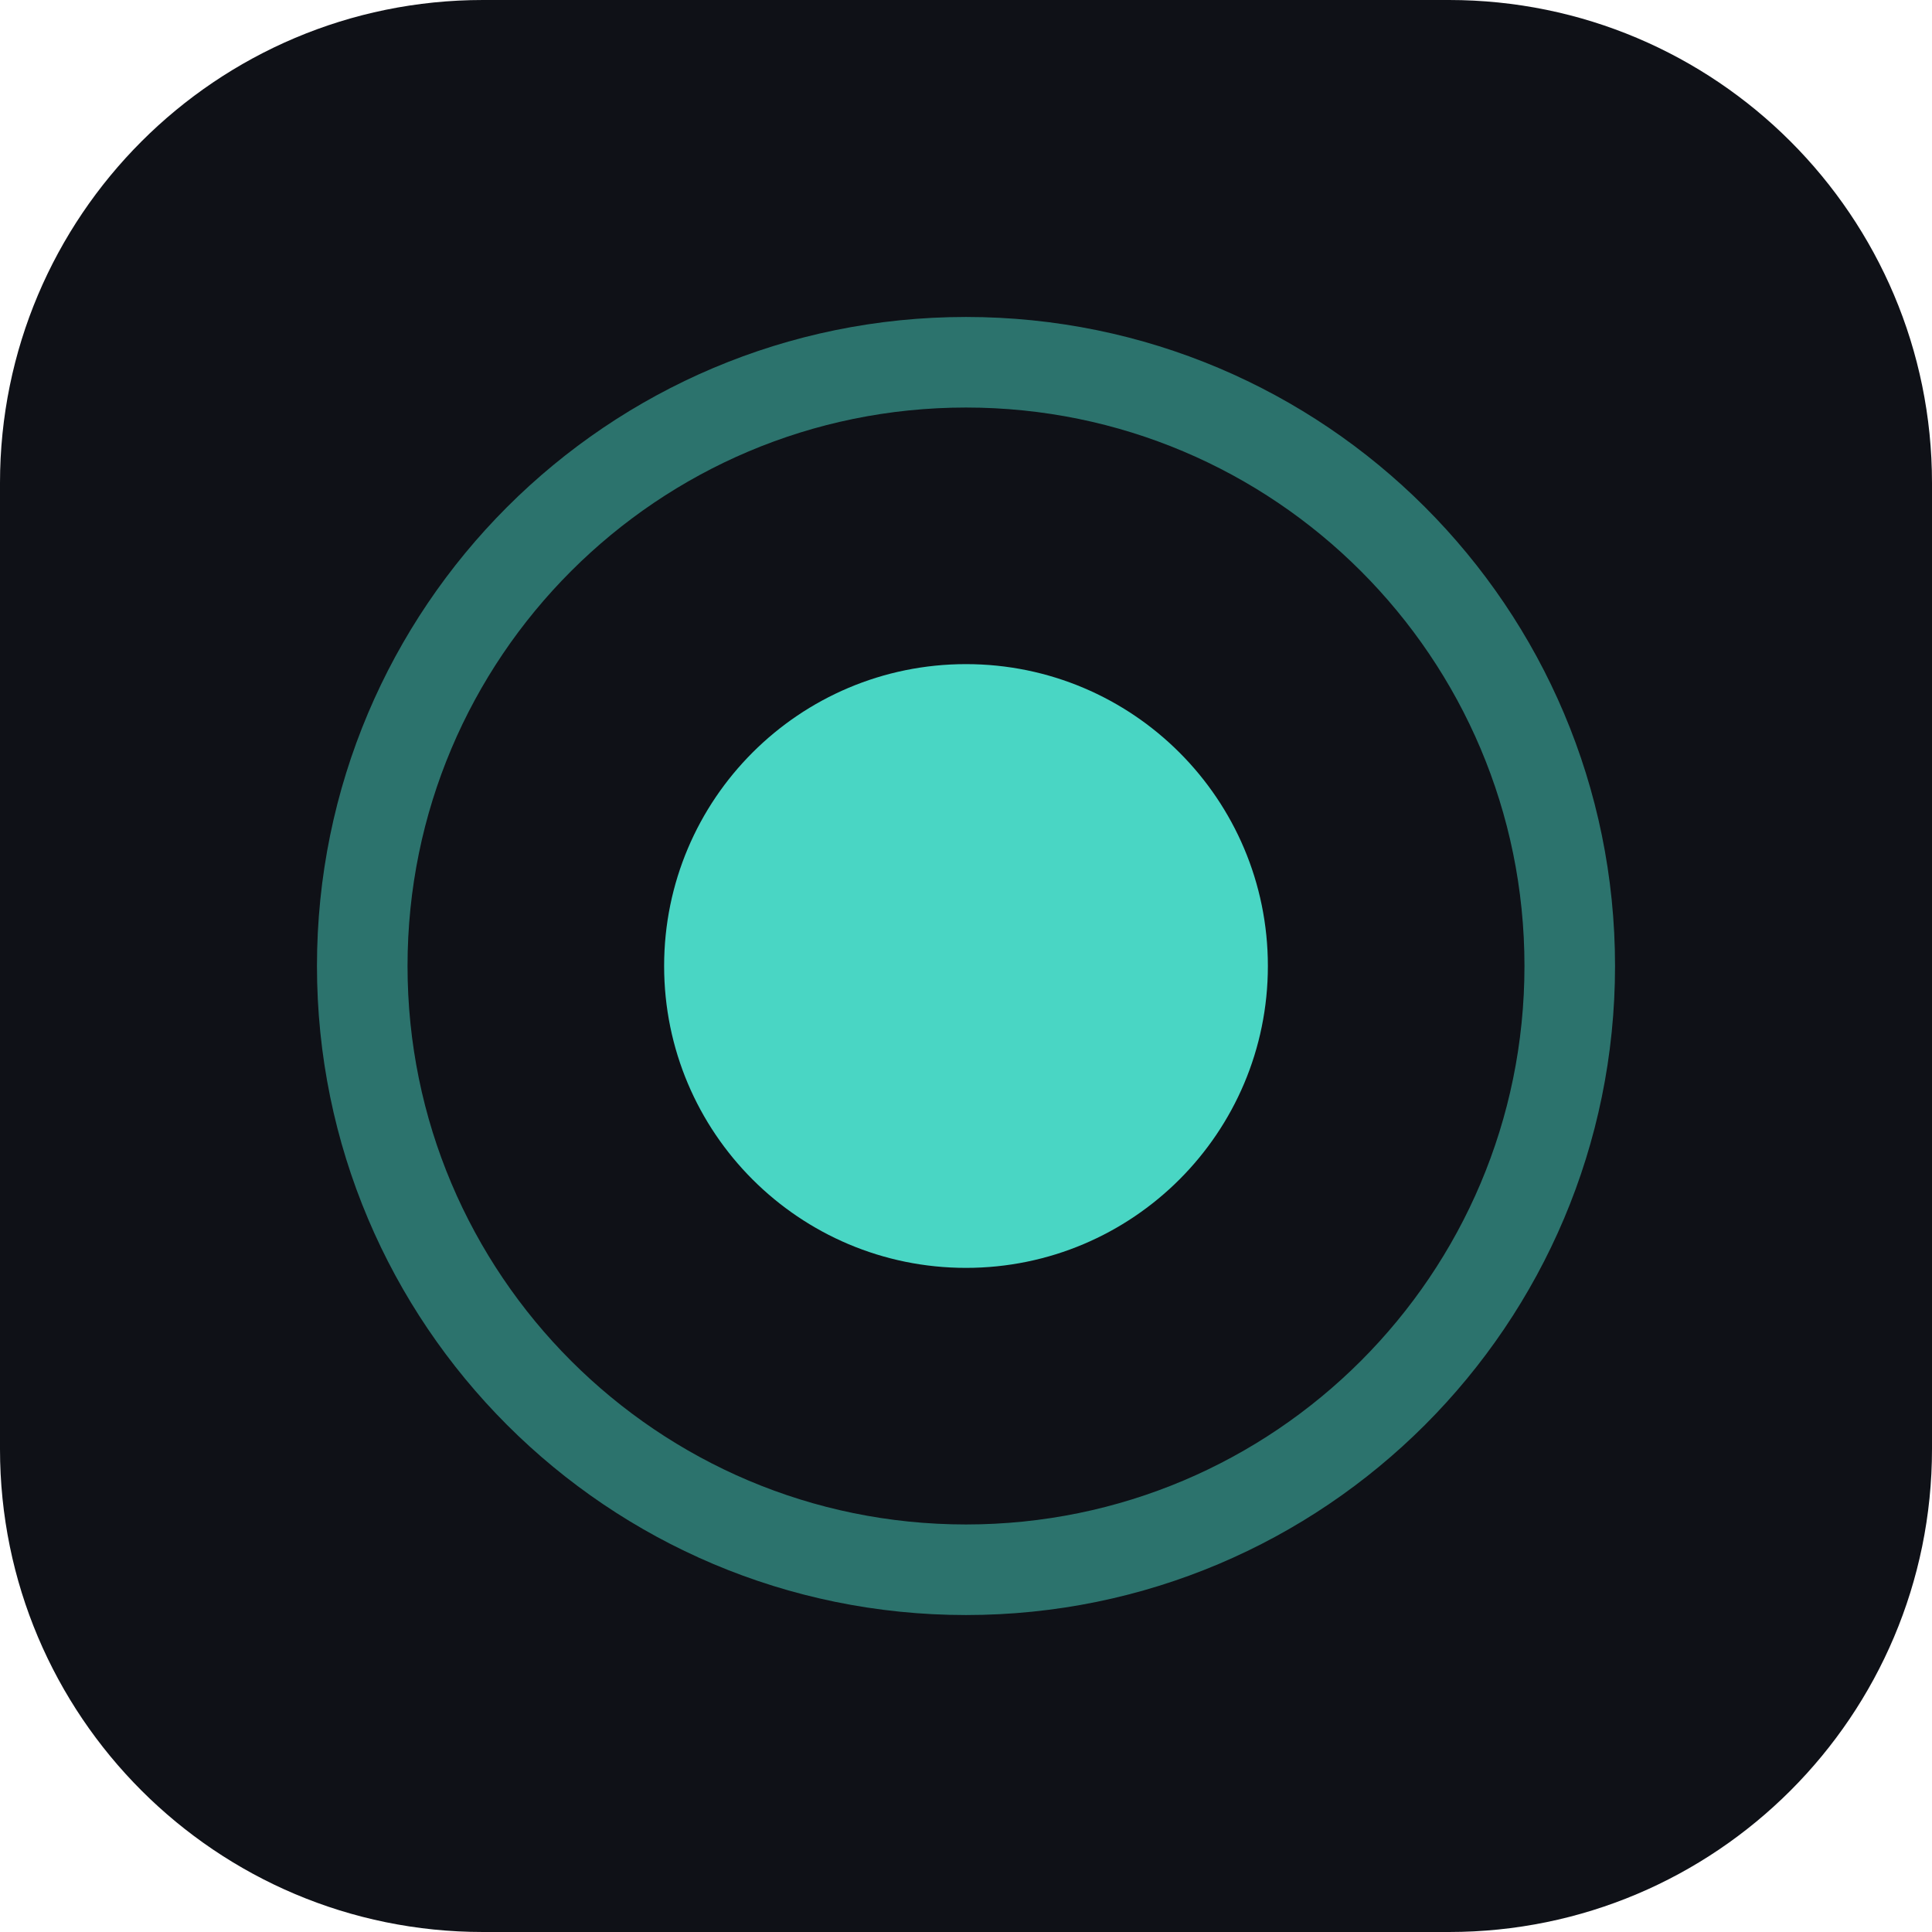
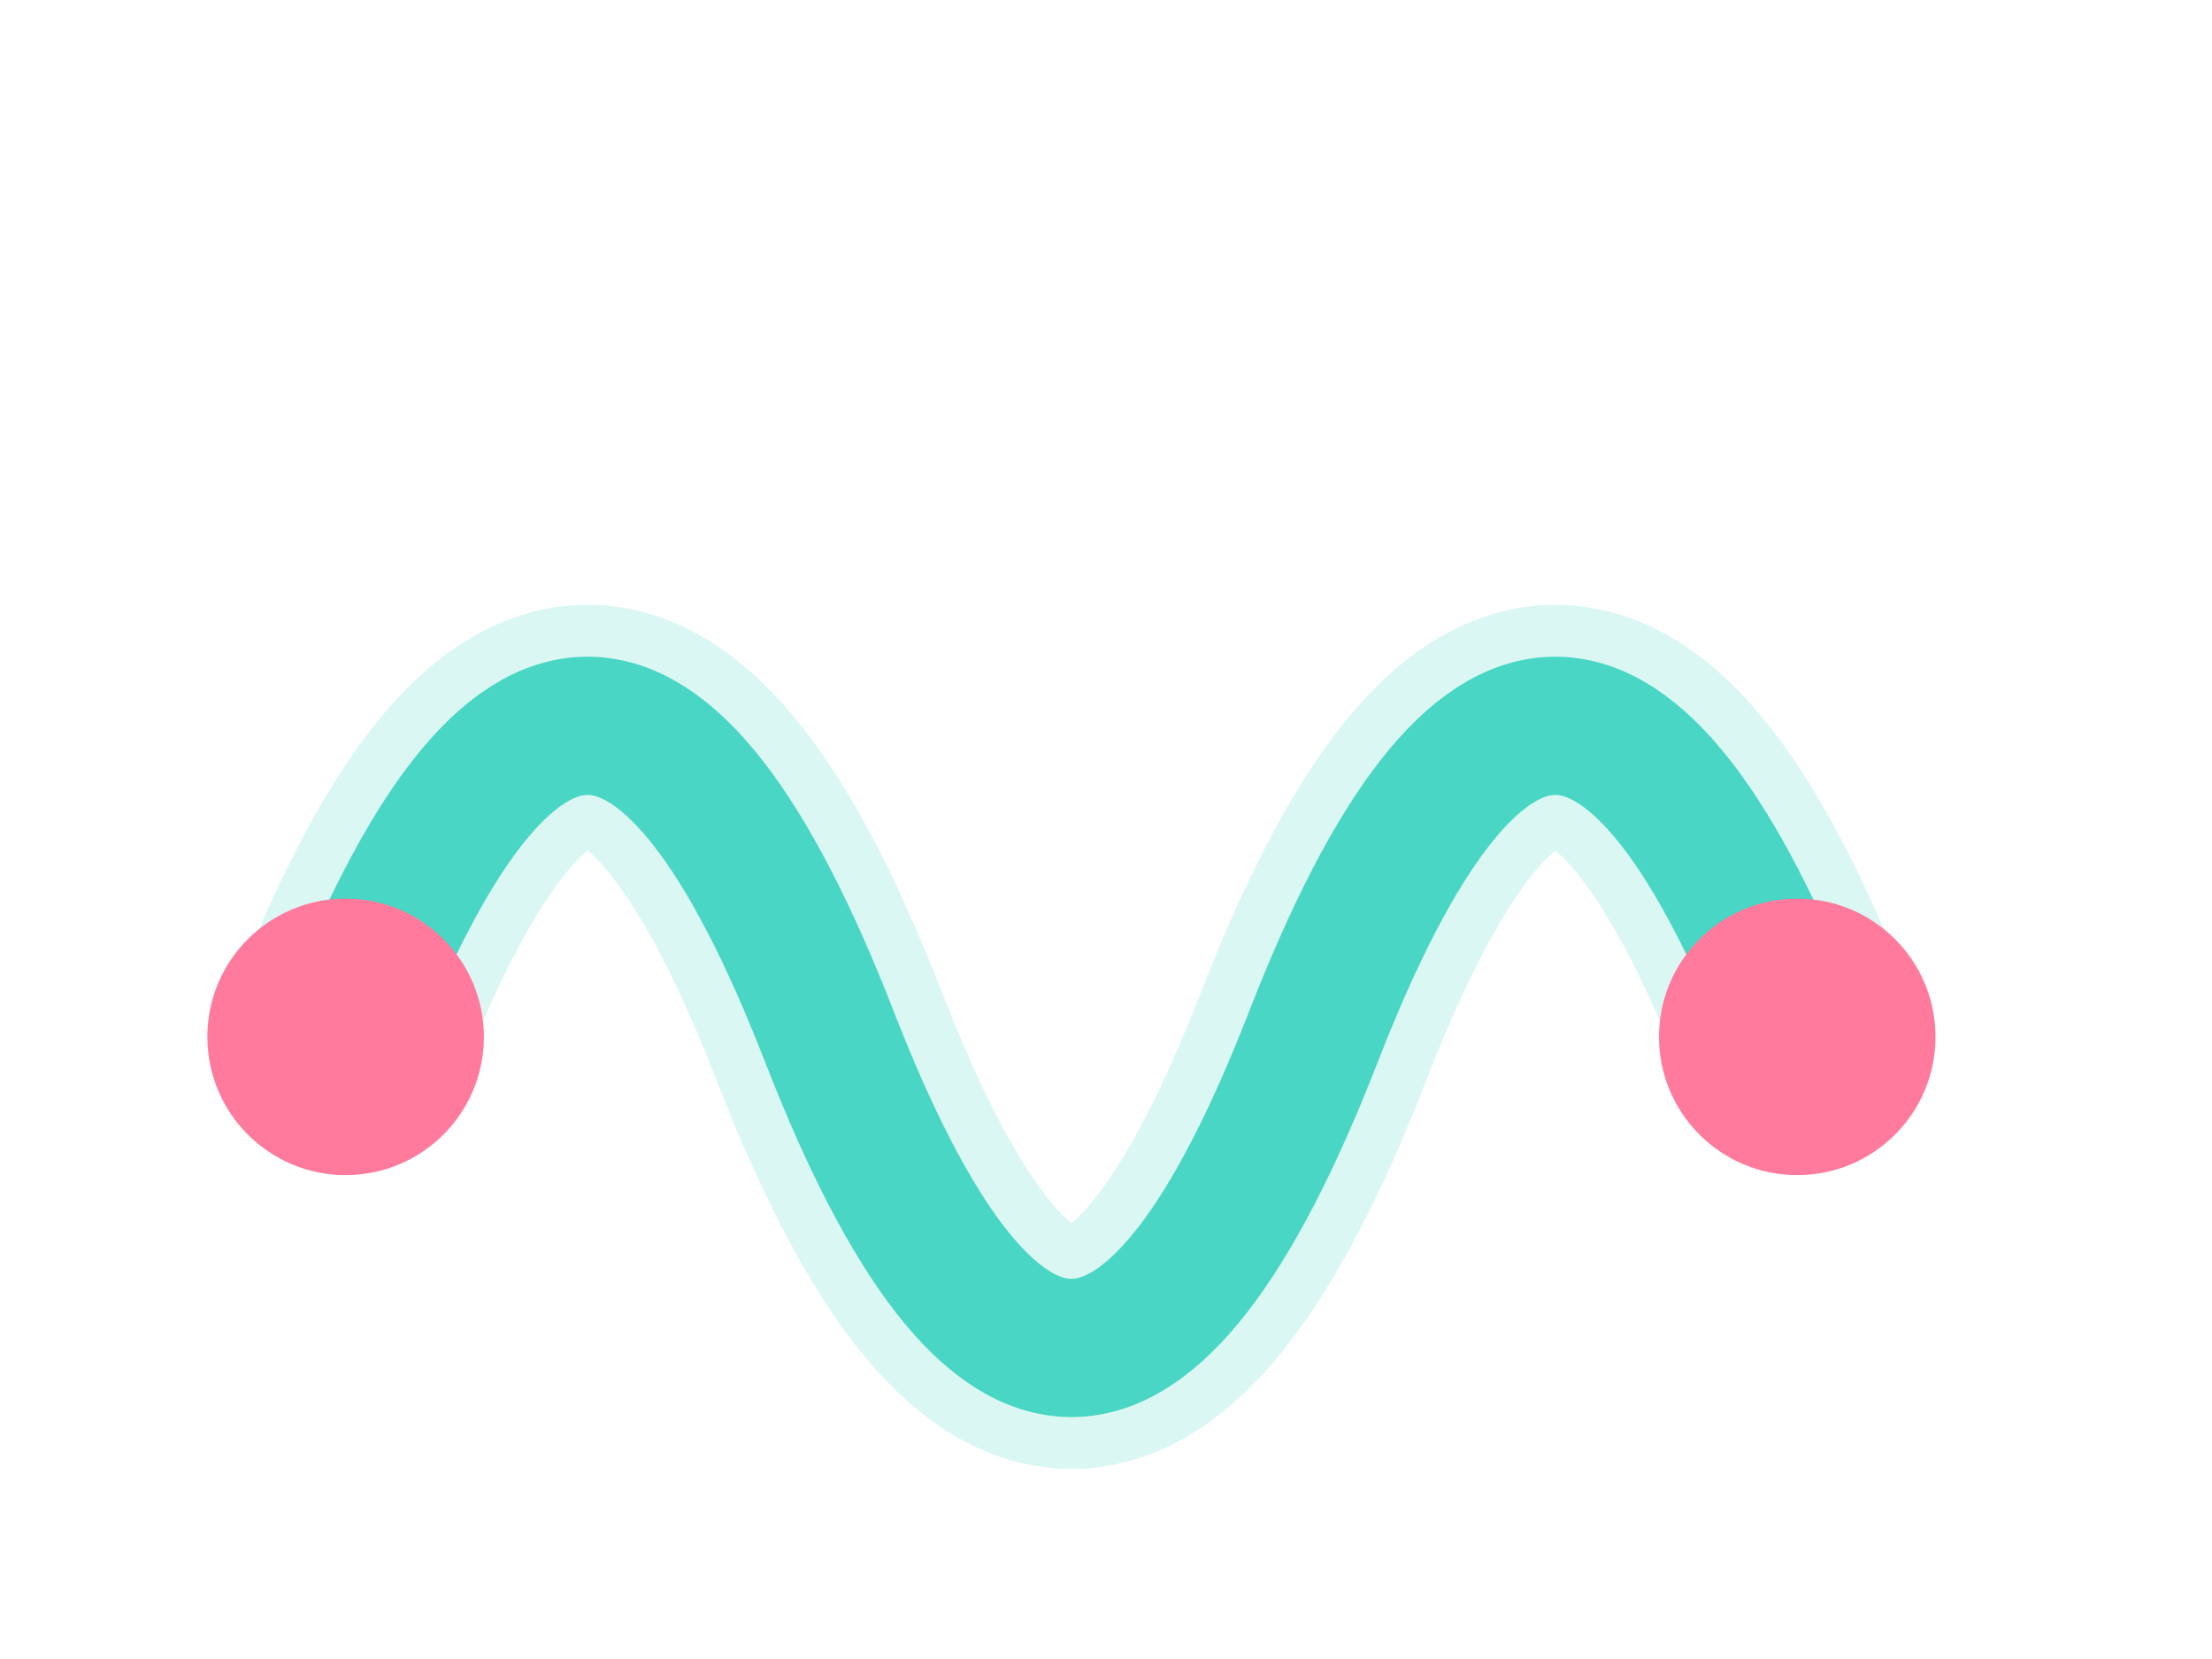
- <svg xmlns="http://www.w3.org/2000/svg" viewBox="0 0 32 32">
-   <rect width="32" height="32" rx="8" fill="#0F1117" />
-   <circle cx="16" cy="16" r="5" fill="#49D6C4" />
-   <circle cx="16" cy="16" r="10" fill="none" stroke="#49D6C4" stroke-width="1.5" opacity="0.5" />
+ <svg xmlns="http://www.w3.org/2000/svg" viewBox="0 0 64 48">
+   <path d="M10 30 Q17 12 24 30 T38 30 Q45 12 52 30" fill="none" stroke="#49D6C4" stroke-width="7" stroke-linecap="round" opacity="0.2" />
+   <path d="M10 30 Q17 12 24 30 T38 30 Q45 12 52 30" fill="none" stroke="#49D6C4" stroke-width="4" stroke-linecap="round" />
+   <circle cx="10" cy="30" r="4" fill="#FF7A9C" />
+   <circle cx="52" cy="30" r="4" fill="#FF7A9C" />
</svg>
